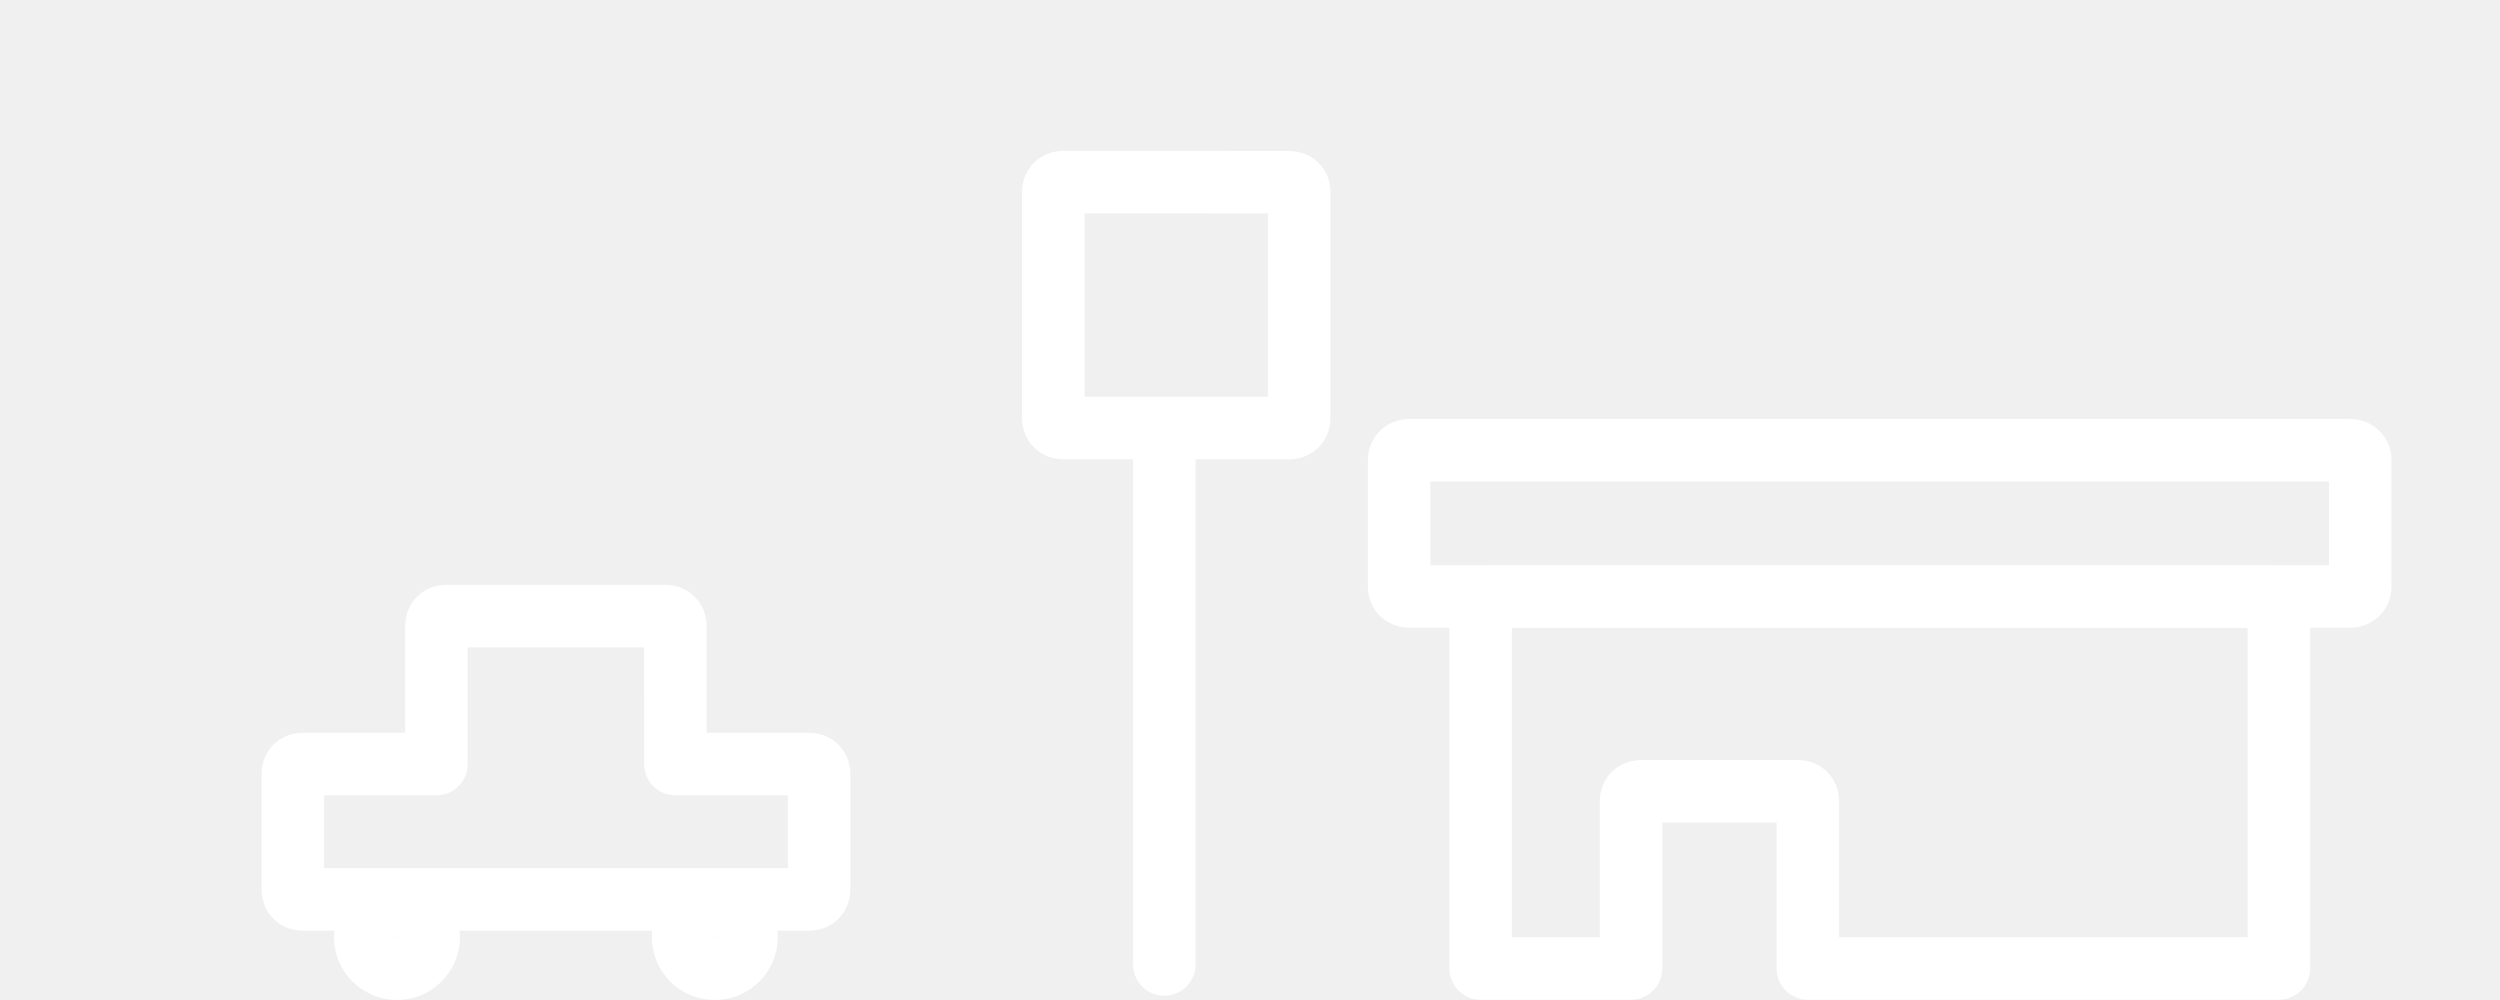
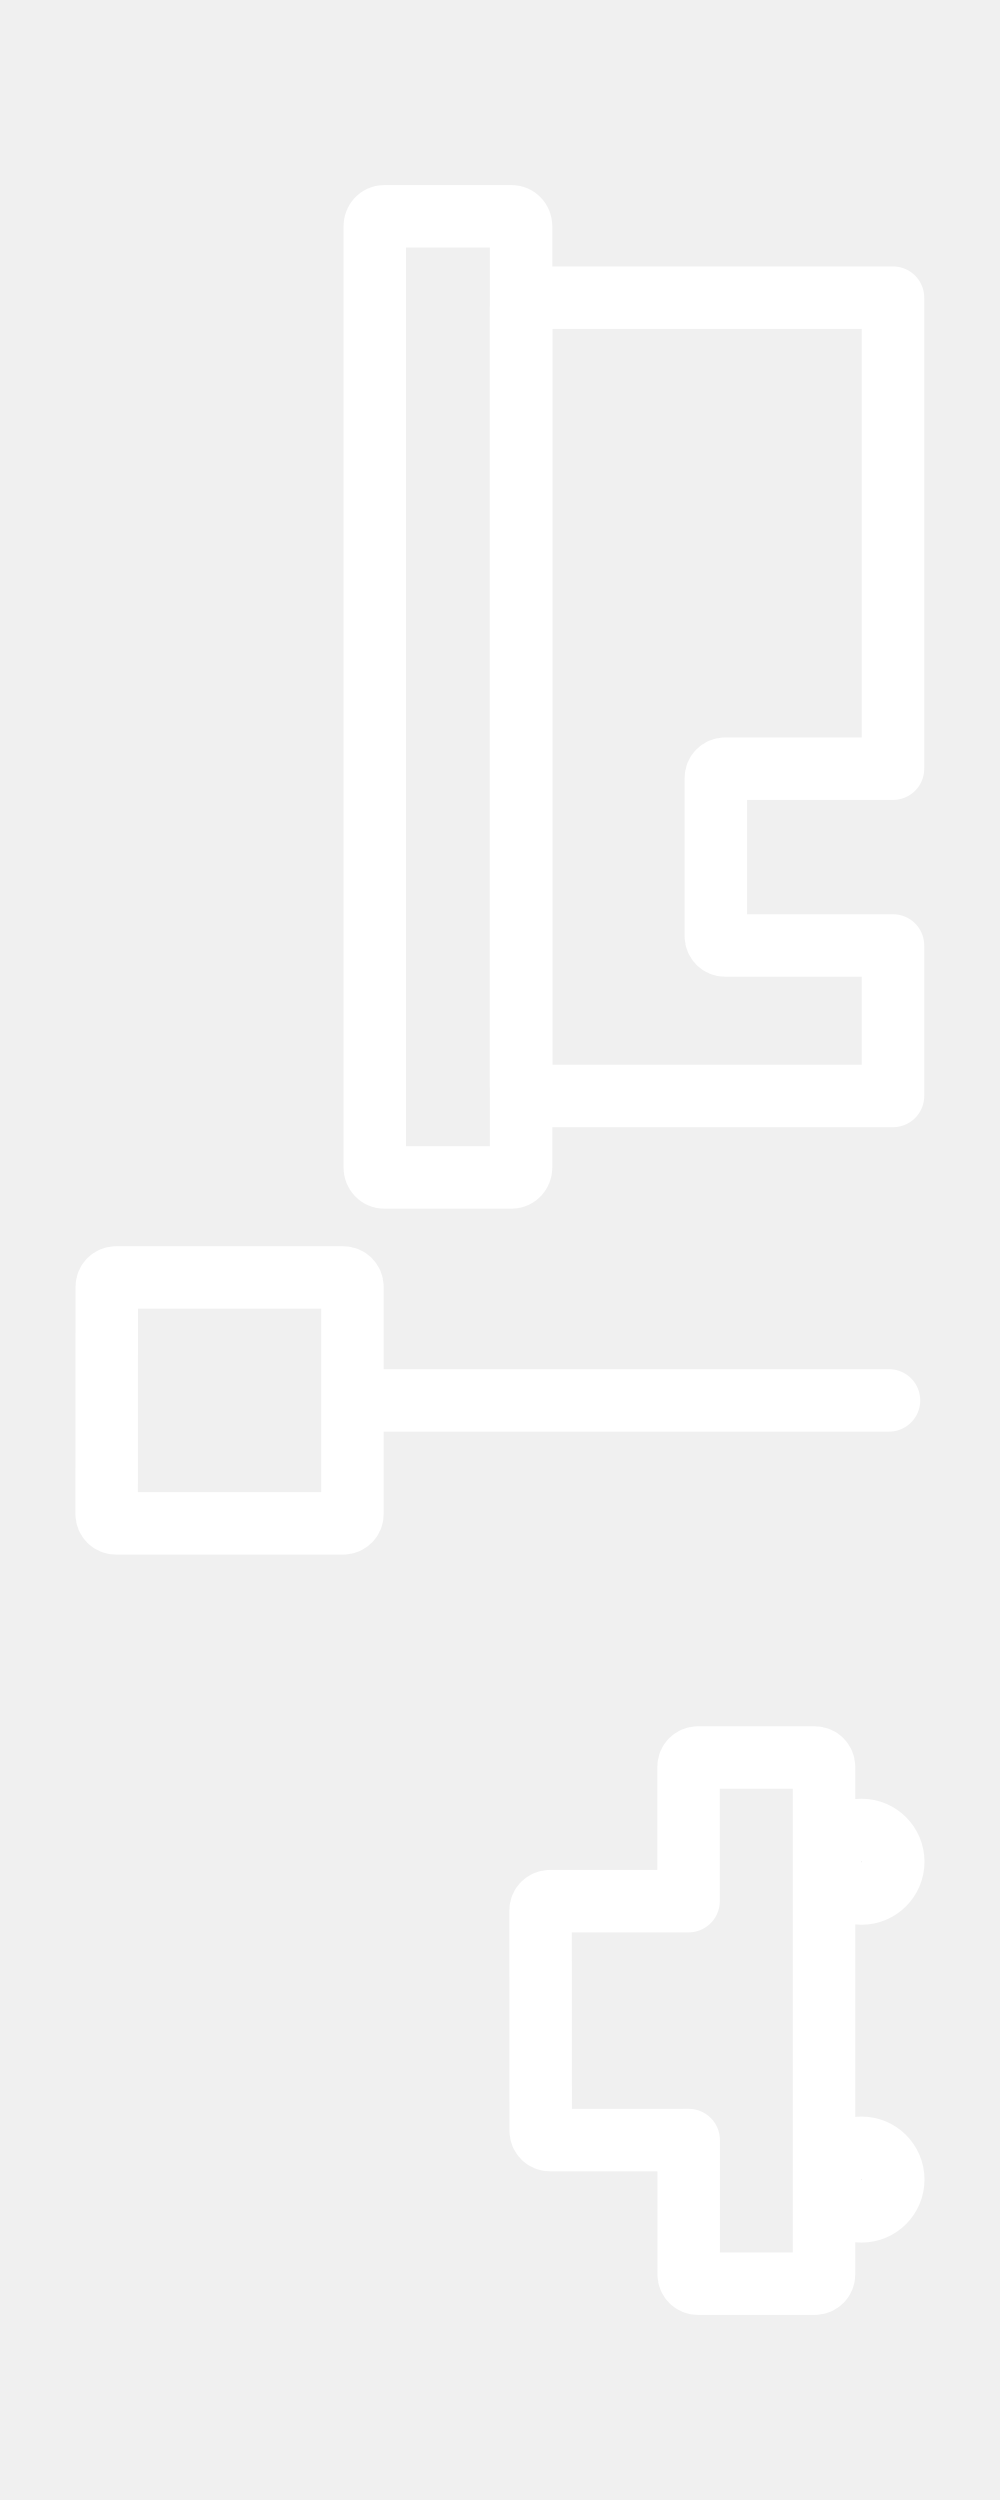
- <svg xmlns="http://www.w3.org/2000/svg" width="80" height="32" viewBox="0 0 21.167 8.467" version="1.1" id="svg5">
+ <svg xmlns="http://www.w3.org/2000/svg" width="32" height="80" viewBox="0 0 8.467 21.167" version="1.1" id="svg5">
  <defs id="defs2" />
  <g id="layer1">
-     <g id="g25777">
+     <g id="g25777" transform="rotate(-90,10.5881,11.2271)">
      <rect style="fill:none;fill-opacity:0;stroke:#ffffff;stroke-width:0.529;stroke-linecap:round;stroke-linejoin:round;stroke-miterlimit:4;stroke-dasharray:none;stroke-opacity:1;paint-order:stroke fill markers" id="rect21384" width="8.138" height="1.239" x="11.846" y="3.812" rx="0.085" ry="0.079" />
      <path style="fill:none;fill-opacity:0;stroke:#ffffff;stroke-width:0.529;stroke-linecap:round;stroke-linejoin:round;paint-order:stroke fill markers" d="M 12.536,8.2 V 5.13 c 0,-0.044 0.035,-0.079 0.079,-0.079 h 6.601 c 0.044,0 0.079,0.035 0.079,0.079 v 3.07 l -3.988,1e-7 V 6.779 c 0,-0.044 -0.035,-0.079 -0.079,-0.079 h -1.339 c -0.044,0 -0.079,0.035 -0.079,0.079 V 8.2 Z" id="path22250" />
    </g>
-     <path id="rect22905" style="fill:none;fill-opacity:0;stroke:#ffffff;stroke-width:0.529;stroke-linecap:butt;stroke-linejoin:round;stroke-miterlimit:4;stroke-dasharray:none;stroke-opacity:1;paint-order:stroke fill markers" d="M 8.997,1.542 C 8.953,1.542 8.918,1.578 8.918,1.622 v 1.923 c 0,0.044 0.035,0.079 0.079,0.079 h 1.924 c 0.044,0 0.079,-0.035 0.079,-0.079 V 1.622 c 0,-0.044 -0.035,-0.079 -0.079,-0.079 z M 9.858,3.775 V 8.166 Z" />
-     <g id="g25773" transform="translate(0,0.8682363)">
-       <path id="rect23976" style="fill:none;fill-opacity:0;stroke:#ffffff;stroke-width:0.529;stroke-linecap:butt;stroke-linejoin:round;stroke-miterlimit:4;stroke-dasharray:none;stroke-opacity:1;paint-order:stroke fill markers" d="m 3.774,4.348 c -0.044,0 -0.079,0.035 -0.079,0.079 l 2.91e-4,1.174 H 2.558 c -0.044,0 -0.079,0.035 -0.079,0.079 V 6.668 c 0,0.044 0.035,0.079 0.079,0.079 H 6.856 c 0.044,0 0.079,-0.035 0.079,-0.079 V 5.68 c 0,-0.044 -0.035,-0.079 -0.079,-0.079 H 5.718 l -2.91e-4,-1.174 c -1.09e-5,-0.044 -0.035,-0.079 -0.079,-0.079 z" />
-       <g id="g25767" transform="matrix(1.000035,0,0,1,-1.6287842e-4,1.566e-5)" style="stroke-width:1">
-         <circle style="fill:none;fill-opacity:0;stroke:#ffffff;stroke-width:0.529;stroke-linecap:butt;stroke-linejoin:round;stroke-miterlimit:4;stroke-dasharray:none;stroke-opacity:1;paint-order:stroke fill markers" id="path25661" cx="3.361" cy="7.065" r="0.269" />
-         <circle style="fill:none;fill-opacity:0;stroke:#ffffff;stroke-width:0.529;stroke-linecap:butt;stroke-linejoin:round;stroke-miterlimit:4;stroke-dasharray:none;stroke-opacity:1;paint-order:stroke fill markers" id="path25661-5" cx="6.052" cy="7.065" r="0.269" />
-       </g>
+     <path id="rect22905" style="fill:none;fill-opacity:0;stroke:#ffffff;stroke-width:0.529;stroke-linecap:butt;stroke-linejoin:round;stroke-miterlimit:4;stroke-dasharray:none;stroke-opacity:1;paint-order:stroke fill markers" d="m 0.903,12.819 c 0,0.044 0.035,0.079 0.079,0.079 h 1.923 c 0.044,0 0.079,-0.035 0.079,-0.079 V 10.895 c 0,-0.044 -0.035,-0.079 -0.079,-0.079 H 0.983 c -0.044,0 -0.079,0.035 -0.079,0.079 z M 3.136,11.857 H 7.527 Z" />
+     <path id="rect23976" style="fill:none;fill-opacity:0;stroke:#ffffff;stroke-width:0.529;stroke-linecap:butt;stroke-linejoin:round;stroke-miterlimit:4;stroke-dasharray:none;stroke-opacity:1;paint-order:stroke fill markers" d="m 4.578,18.041 c 0,0.044 0.035,0.079 0.079,0.079 l 1.174,-2.91e-4 v 1.137 c 0,0.044 0.035,0.079 0.079,0.079 h 0.988 c 0.044,0 0.079,-0.035 0.079,-0.079 v -4.297 c 0,-0.044 -0.035,-0.079 -0.079,-0.079 H 5.909 c -0.044,0 -0.079,0.035 -0.079,0.079 v 1.137 l -1.174,2.91e-4 c -0.044,1.1e-5 -0.079,0.035 -0.079,0.079 z" />
+     <g id="g25767" transform="matrix(0,-1.000035,1,0,0.229252,21.81536)" style="stroke-width:1">
+       <circle style="fill:none;fill-opacity:0;stroke:#ffffff;stroke-width:0.529;stroke-linecap:butt;stroke-linejoin:round;stroke-miterlimit:4;stroke-dasharray:none;stroke-opacity:1;paint-order:stroke fill markers" id="path25661" cx="3.361" cy="7.065" r="0.269" />
+       <circle style="fill:none;fill-opacity:0;stroke:#ffffff;stroke-width:0.529;stroke-linecap:butt;stroke-linejoin:round;stroke-miterlimit:4;stroke-dasharray:none;stroke-opacity:1;paint-order:stroke fill markers" id="path25661-5" cx="6.052" cy="7.065" r="0.269" />
    </g>
  </g>
</svg>
